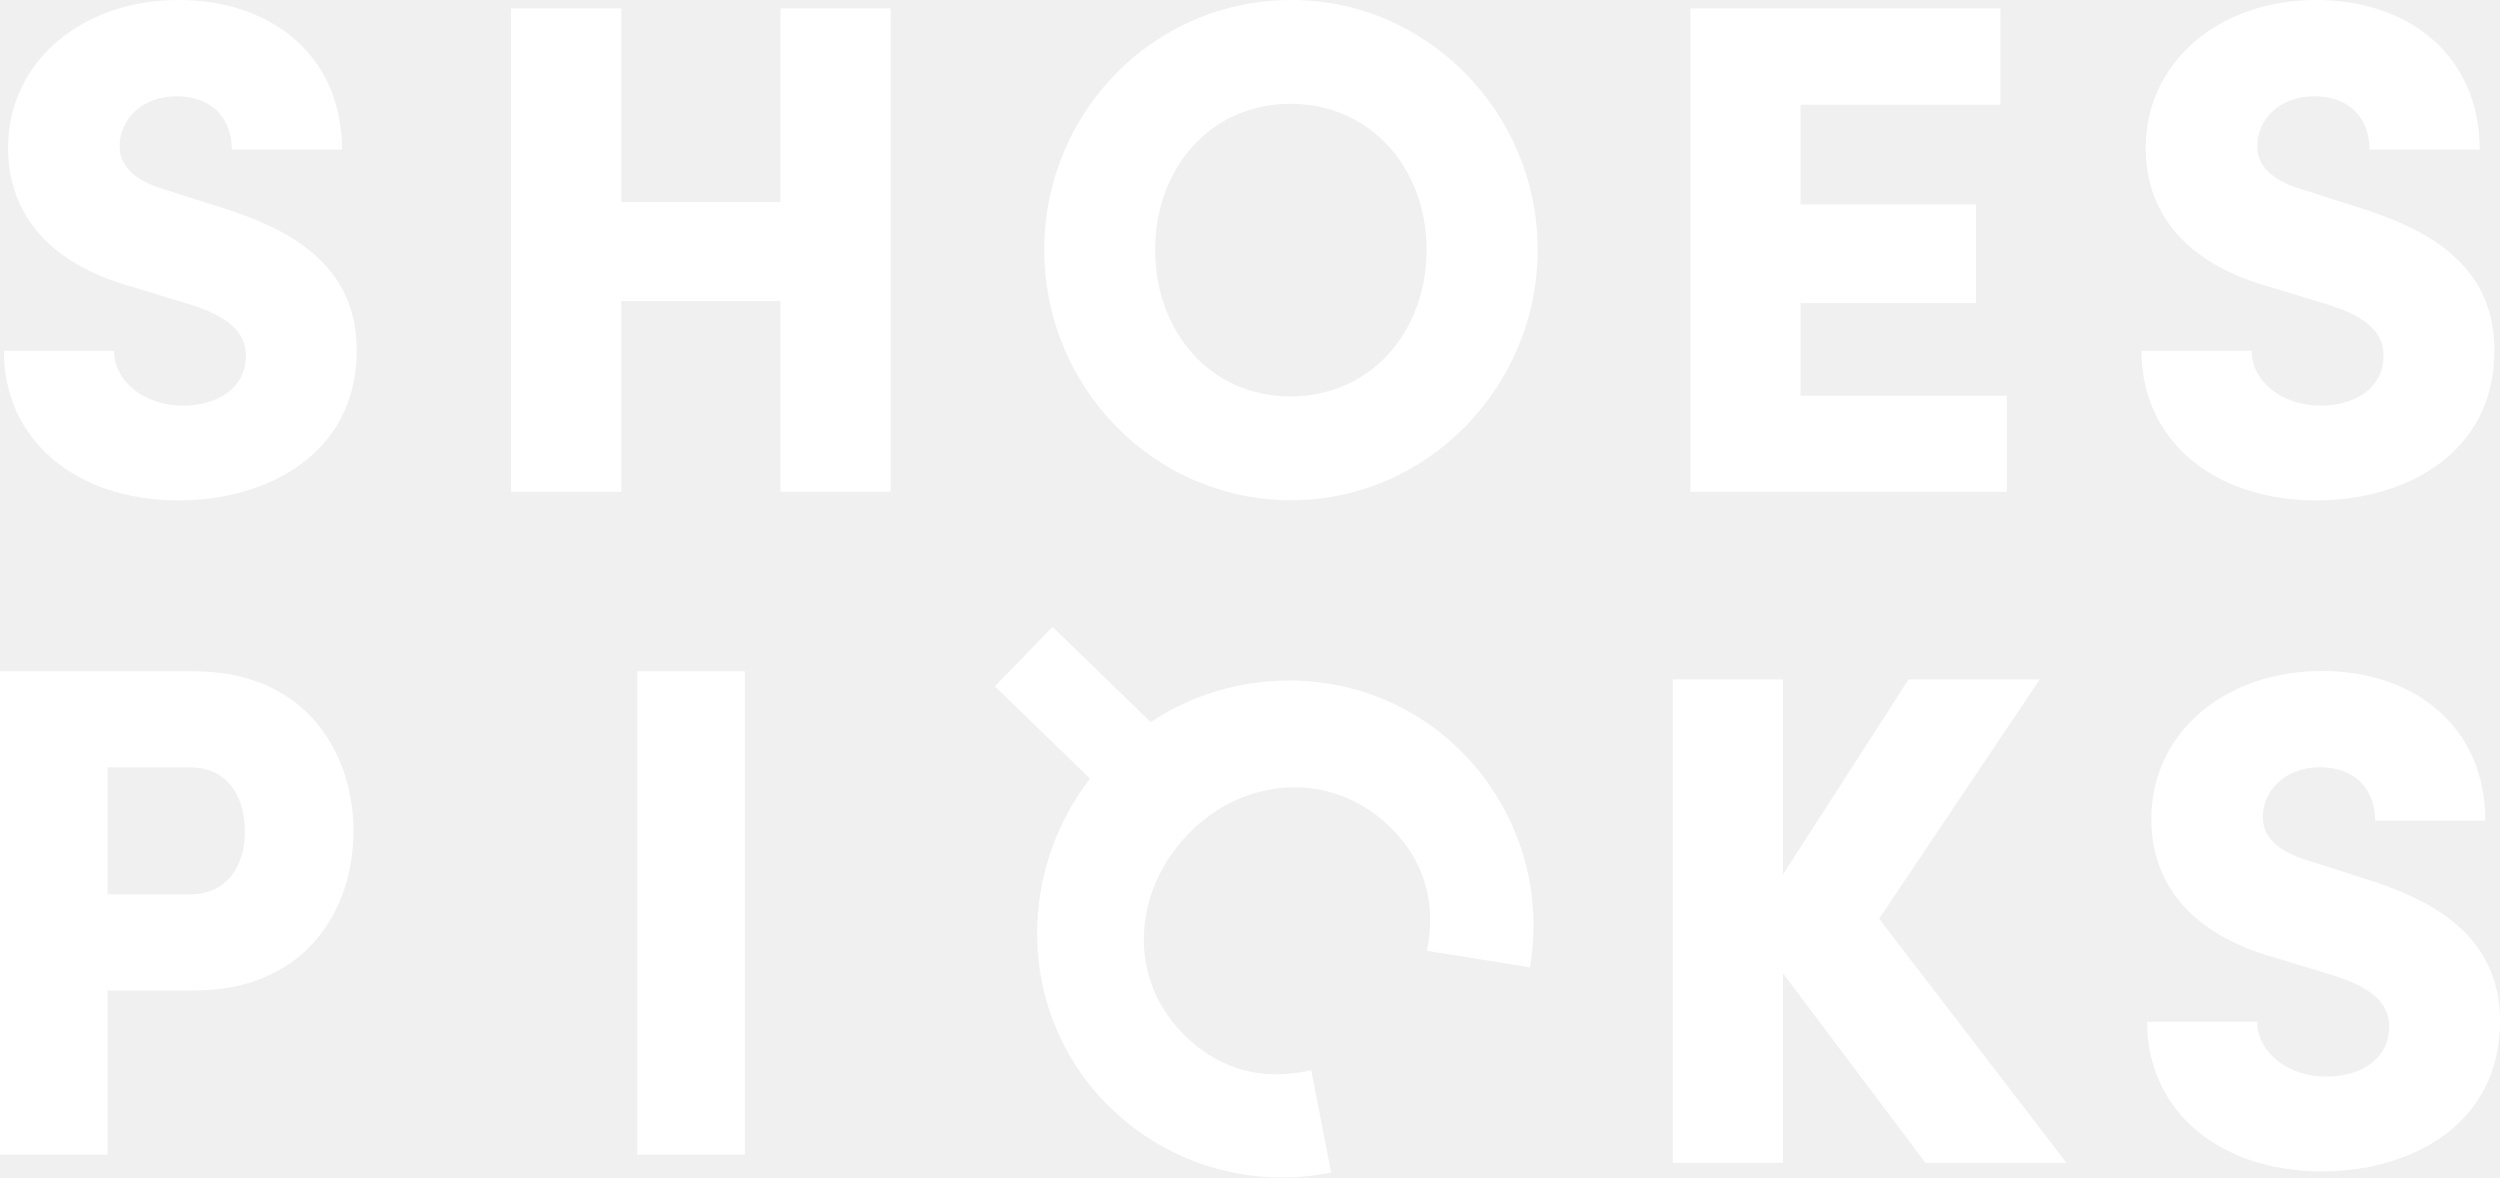
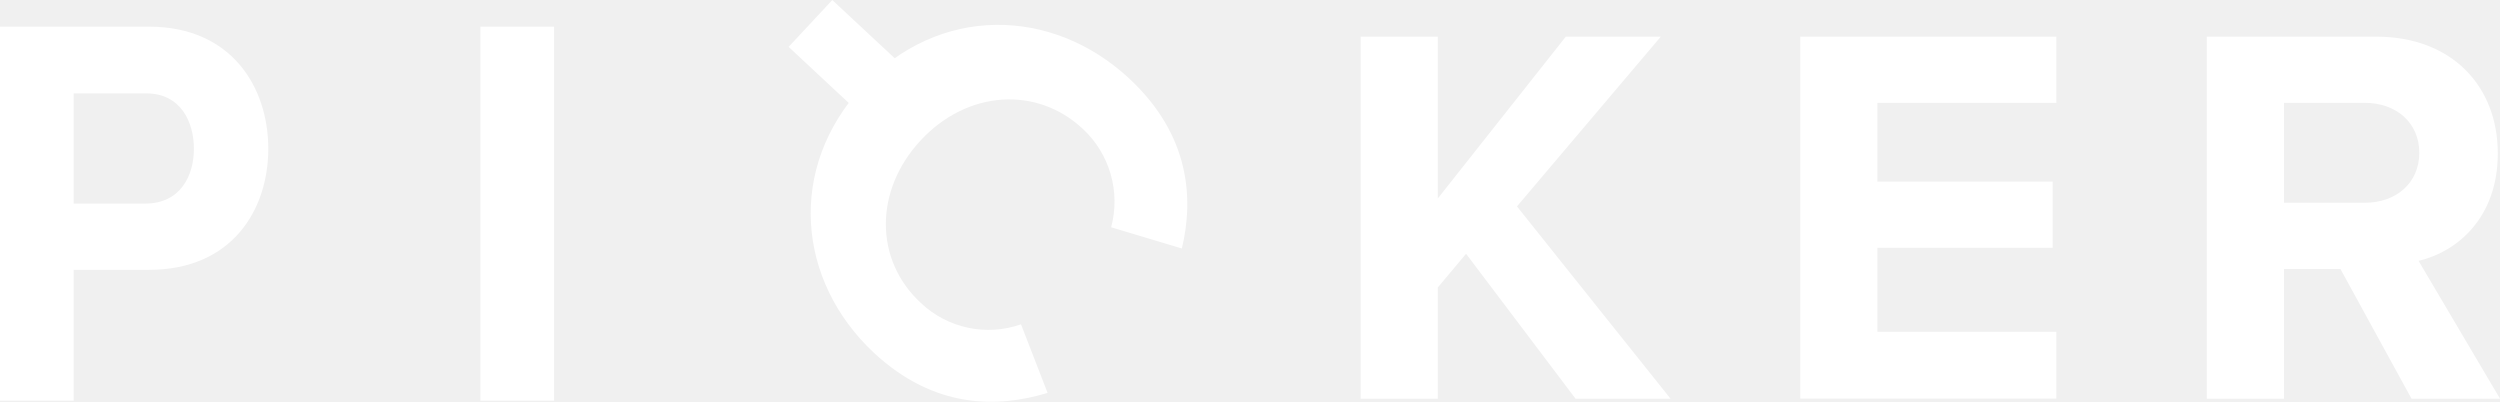
- <svg xmlns="http://www.w3.org/2000/svg" viewBox="0 0 501.38 236.13">
+ <svg xmlns="http://www.w3.org/2000/svg" viewBox="0 0 647.99 104.1">
  <defs>
    <style>.cls-1{fill:#fff;}</style>
  </defs>
  <g id="レイヤー_2" data-name="レイヤー 2">
    <g id="仮決定ロゴ">
-       <path class="cls-1" d="M292.53,150.17c-16.94-16.43-42.79-17.91-61.76-5.36l-19.69-19.09-11.56,11.92,19.08,18.51c-15.3,19.83-14.11,48.38,4.08,66a49.37,49.37,0,0,0,44.28,13l-4-20.54c-9.12,2.13-17.81.37-25.18-6.78-11.92-11.56-10.59-29.09.57-40.61s28.66-12.77,40.38-1.41c7.27,7.06,9.29,15.68,7.45,24.87L306.83,194A49.34,49.34,0,0,0,292.53,150.17Z" />
-       <path class="cls-1" d="M414.43,233.2H386.15l-28.57-38v38H335.49V136.25h22.09v39.12l25.19-39.12h26.31l-32.22,48Z" />
-       <path class="cls-1" d="M430.61,204.91H452.7c0,6.19,6.19,11,13.79,11,7.17,0,12.66-3.66,12.66-10,0-3.8-2.11-7.32-10.69-10.13l-11.54-3.52c-21.39-5.77-25.47-18.85-25.47-28,0-17.45,14.92-29.69,34.19-29.69,18.57,0,32.79,11.12,32.79,30H476.34c0-5.77-3.52-10.69-11.12-10.69-6.89,0-11.4,4.64-11.4,10,0,2,.57,6.33,9.57,8.86l10.13,3.24c13.79,4.22,27.86,11.26,27.86,28.84,0,20.83-18,30.11-35.74,30.11C445,234.88,430.61,222.78,430.61,204.91Z" />
-       <path class="cls-1" d="M.77,70.35H22.86c0,6.19,6.19,11,13.79,11,7.18,0,12.66-3.66,12.66-10,0-3.8-2.11-7.32-10.69-10.13L27.08,57.69C5.7,51.92,1.62,38.83,1.62,29.69,1.62,12.24,16.53,0,35.81,0,54.38,0,68.59,11.12,68.59,30H46.5c0-5.77-3.52-10.69-11.12-10.69-6.89,0-11.39,4.64-11.39,10,0,2,.56,6.33,9.57,8.86l10.13,3.24c13.79,4.22,27.85,11.25,27.85,28.84,0,20.82-18,30.11-35.73,30.11C15.12,100.32.77,88.22.77,70.35Z" />
-       <path class="cls-1" d="M156.53,1.69h22.09V98.63H156.53V60.36H124.59V98.63H102.5V1.69h22.09V40.52h31.94Z" />
-       <path class="cls-1" d="M209.43,50.09C209.43,22.65,231.24,0,259,0c27.29,0,49.38,22.65,49.38,50.09S286.25,100.32,259,100.32C231.24,100.32,209.43,77.53,209.43,50.09Zm76.68,0c0-16.18-11.11-29.27-27.3-29.27s-27.15,13.09-27.15,29.27S242.49,79.5,258.81,79.5,286.11,66.27,286.11,50.09Z" />
-       <path class="cls-1" d="M361.1,79.36h41.37V98.63H339V1.69H401.2V21H361.1v20h35.18V60.78H361.1Z" />
-       <path class="cls-1" d="M429.48,70.35h22.09c0,6.19,6.19,11,13.79,11,7.18,0,12.66-3.66,12.66-10,0-3.8-2.11-7.32-10.69-10.13l-11.54-3.52c-21.38-5.77-25.46-18.86-25.46-28C430.33,12.24,445.24,0,464.52,0c18.57,0,32.78,11.12,32.78,30H475.21c0-5.77-3.52-10.69-11.11-10.69-6.9,0-11.4,4.64-11.4,10,0,2,.56,6.33,9.57,8.86l10.13,3.24c13.79,4.22,27.86,11.25,27.86,28.84,0,20.82-18,30.11-35.74,30.11C443.83,100.32,429.48,88.22,429.48,70.35Z" />
-       <path class="cls-1" d="M39,134.63c22,0,31.89,16,31.89,32.08S61,198.64,39,198.64H21.58v32.93H0V134.63Zm-1,44.74c8.11,0,11.13-6.47,11.13-12.66s-3-12.81-11-12.81H21.58v25.47Z" />
-       <path class="cls-1" d="M127.82,231.57V134.63h21.57v96.94Z" />
+       <path class="cls-1" d="M223.63,22.33C243.3,1.24,272.68,1.7,292.75,20.41c15.64,14.59,16.71,31,13.58,44L288,58.91a25.71,25.71,0,0,0-7.36-25.53c-11.94-11.13-29.92-10-42,3s-12,31,0,42.11a25.46,25.46,0,0,0,26,5.57l6.89,17.77c-12.9,3.94-29.32,4.21-45-10.37C206.47,72.71,204,43.43,223.63,22.33Z" />
+       <rect class="cls-1" x="214.79" y="0.41" width="16.6" height="35.63" transform="translate(57.62 168.96) rotate(-47)" />
+       <path class="cls-1" d="M380,65.78l-7.32,8.72v28.85h-20V9.5h20V51.43L405.85,9.5h24.62l-37.28,44L433,103.35H408.38Z" />
+       <path class="cls-1" d="M466.63,9.5H533V26.66H486.61V47.07h45.44V64.23H486.61V86H533v17.31H466.63Z" />
+       <path class="cls-1" d="M606.63,69.72H592v33.63H572V9.5h43.9c19.56,0,31.52,12.8,31.52,30.25,0,16.6-10.41,25.47-20.54,27.86L648,103.35H625.06ZM613,26.66H592V52.55h21c8,0,14.07-5.06,14.07-12.94S621,26.66,613,26.66Z" />
+       <path class="cls-1" d="M38.62,6.91c21.44,0,30.92,15.75,30.92,31.65S60.06,69.94,38.62,69.94H19.1v33.91H0V6.91Zm-1,45.86c9.21,0,12.64-7.31,12.64-14.21S46.87,24.21,37.93,24.21H19.1V52.77Z" />
+       <path class="cls-1" d="M124.52,103.85V6.91h19.1v96.94Z" />
    </g>
  </g>
</svg>
